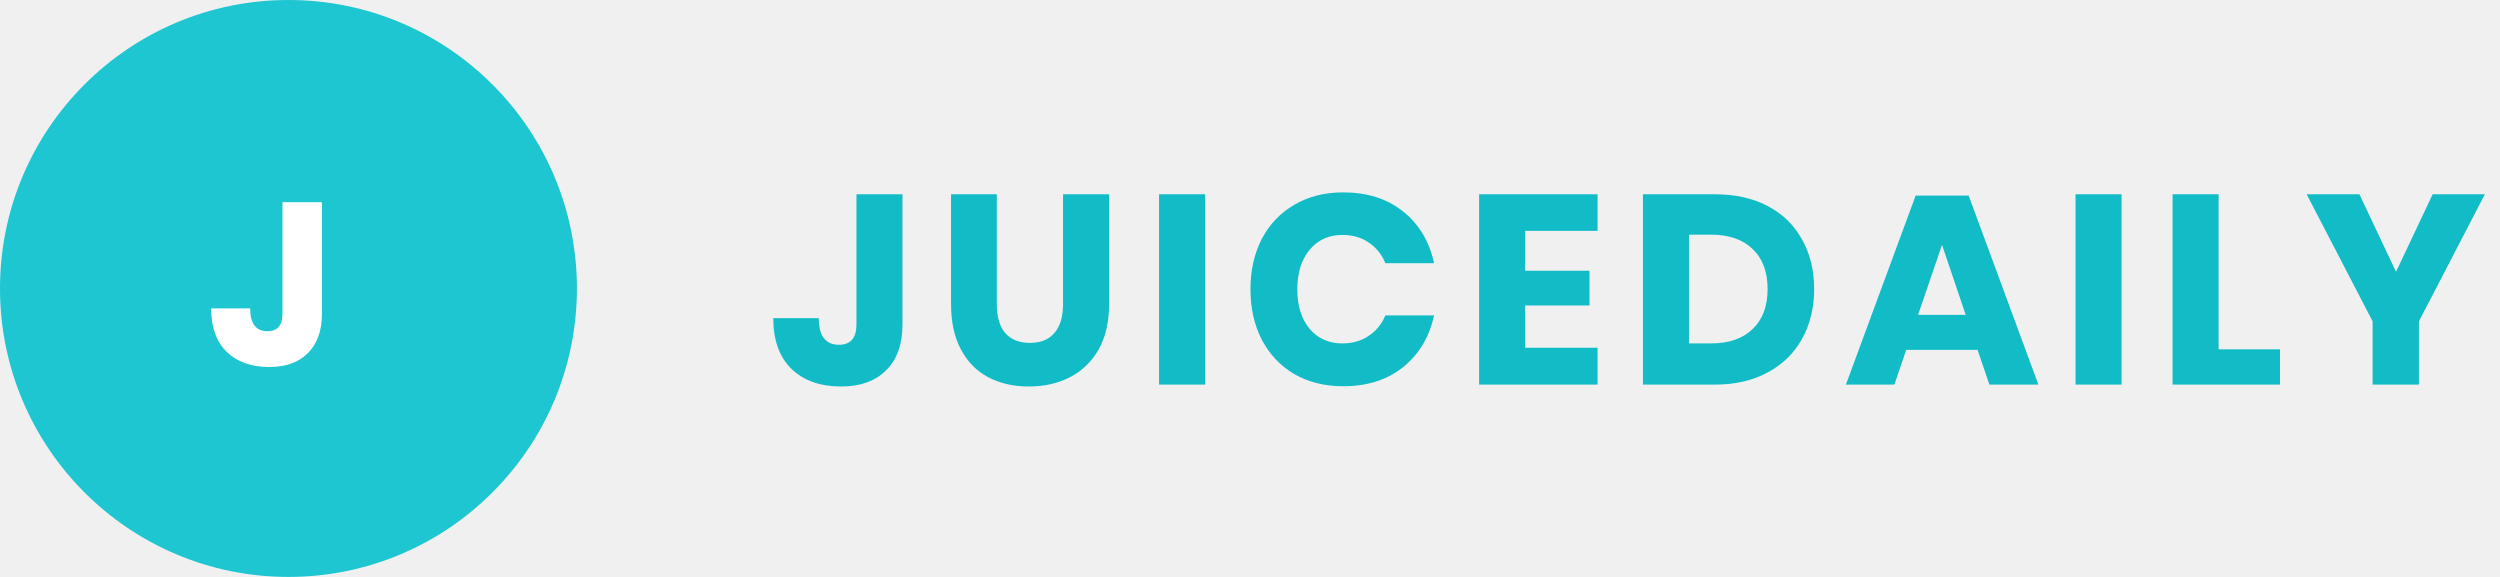
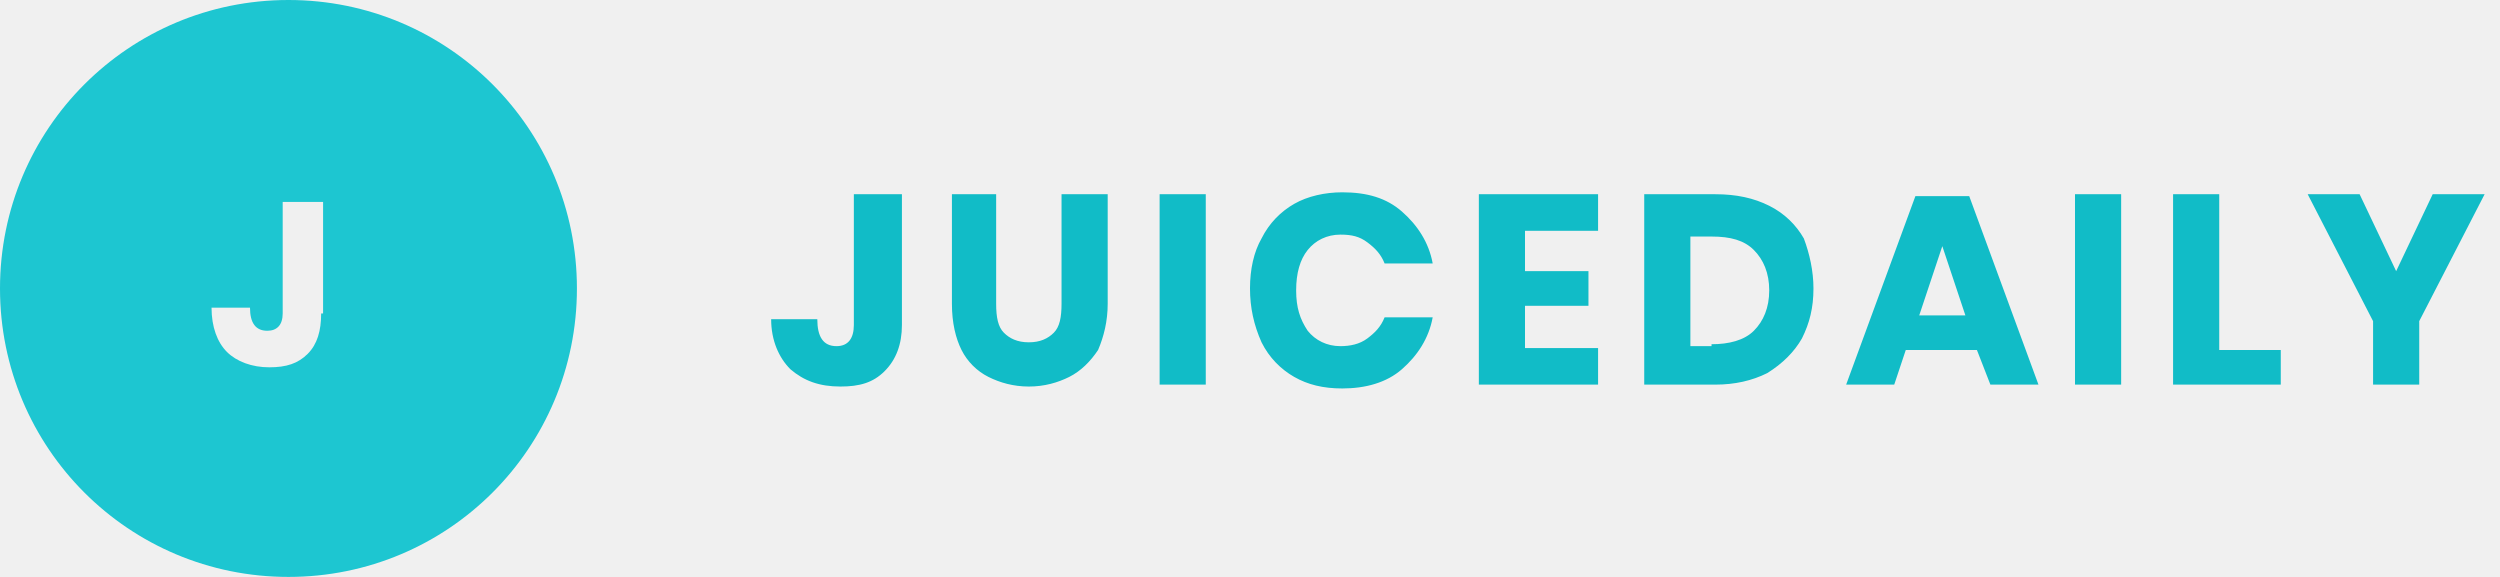
- <svg xmlns="http://www.w3.org/2000/svg" width="130" height="30" viewBox="0 0 130 30" fill="none">
-   <circle cx="15" cy="15" r="15" fill="#1DC6D1" />
-   <path d="M16.74 10.516V16.312C16.74 17.2 16.496 17.884 16.008 18.364C15.528 18.844 14.86 19.084 14.004 19.084C13.076 19.084 12.34 18.824 11.796 18.304C11.252 17.776 10.98 17.02 10.98 16.036H13.008C13.008 16.828 13.308 17.224 13.908 17.224C14.428 17.224 14.688 16.92 14.688 16.312V10.516H16.74Z" fill="white" />
-   <path d="M46.93 10.102V16.864C46.93 17.9 46.645 18.698 46.076 19.258C45.516 19.818 44.737 20.098 43.738 20.098C42.655 20.098 41.797 19.795 41.162 19.188C40.527 18.572 40.21 17.69 40.21 16.542H42.576C42.576 17.466 42.926 17.928 43.626 17.928C44.233 17.928 44.536 17.573 44.536 16.864V10.102H46.93ZM51.834 10.102V15.814C51.834 16.467 51.978 16.967 52.268 17.312C52.566 17.657 52.996 17.83 53.556 17.83C54.116 17.83 54.54 17.657 54.83 17.312C55.128 16.967 55.278 16.467 55.278 15.814V10.102H57.672V15.814C57.672 16.747 57.49 17.536 57.126 18.18C56.762 18.815 56.262 19.295 55.628 19.622C55.002 19.939 54.293 20.098 53.5 20.098C52.706 20.098 52.006 19.939 51.4 19.622C50.793 19.305 50.317 18.824 49.972 18.18C49.626 17.536 49.454 16.747 49.454 15.814V10.102H51.834ZM62.665 10.102V20H60.271V10.102H62.665ZM69.84 10.004C71.1 10.004 72.141 10.335 72.962 10.998C73.793 11.661 74.329 12.557 74.572 13.686H72.038C71.852 13.229 71.562 12.869 71.17 12.608C70.787 12.347 70.33 12.216 69.798 12.216C69.098 12.216 68.534 12.473 68.104 12.986C67.675 13.499 67.46 14.185 67.46 15.044C67.46 15.903 67.675 16.589 68.104 17.102C68.534 17.606 69.098 17.858 69.798 17.858C70.33 17.858 70.787 17.727 71.17 17.466C71.562 17.205 71.852 16.85 72.038 16.402H74.572C74.329 17.522 73.793 18.418 72.962 19.09C72.141 19.753 71.1 20.084 69.84 20.084C68.879 20.084 68.034 19.874 67.306 19.454C66.578 19.025 66.013 18.427 65.612 17.662C65.22 16.897 65.024 16.024 65.024 15.044C65.024 14.064 65.22 13.191 65.612 12.426C66.013 11.661 66.578 11.068 67.306 10.648C68.034 10.219 68.879 10.004 69.84 10.004ZM79.308 12.006V14.078H82.654V15.884H79.308V18.082H83.074V20H76.914V10.102H83.074V12.006H79.308ZM94.337 15.03C94.337 16.001 94.127 16.864 93.707 17.62C93.297 18.367 92.699 18.95 91.915 19.37C91.141 19.79 90.226 20 89.171 20H85.433V10.102H89.171C90.235 10.102 91.155 10.307 91.929 10.718C92.704 11.129 93.297 11.707 93.707 12.454C94.127 13.201 94.337 14.059 94.337 15.03ZM88.961 17.858C89.895 17.858 90.618 17.611 91.131 17.116C91.654 16.621 91.915 15.926 91.915 15.03C91.915 14.134 91.654 13.439 91.131 12.944C90.618 12.449 89.895 12.202 88.961 12.202H87.827V17.858H88.961ZM102.833 18.194H99.123L98.507 20H95.987L99.613 10.172H102.371L105.997 20H103.449L102.833 18.194ZM102.217 16.374L100.985 12.734L99.739 16.374H102.217ZM110.322 10.102V20H107.928V10.102H110.322ZM115.368 18.166H118.56V20H112.974V10.102H115.368V18.166ZM129.214 10.102L125.784 16.71V20H123.376V16.71L119.946 10.102H122.69L124.594 14.134L126.498 10.102H129.214Z" fill="#11BCC7" />
+ <svg xmlns="http://www.w3.org/2000/svg" version="1.1" id="Camada_1" x="0px" y="0px" viewBox="0 0 130 30" style="enable-background:new 0 0 130 30;" xml:space="preserve">
+   <style type="text/css">
+ 	.st0{fill:#1DC6D1;}
+ 	.st1{fill:#11BCC7;}
+ </style>
+   <path class="st0" d="M15,0C6.7,0,0,6.7,0,15c0,8.3,6.7,15,15,15c8.3,0,15-6.7,15-15C30,6.7,23.3,0,15,0z M16.7,16.3  c0,0.9-0.2,1.6-0.7,2.1c-0.5,0.5-1.1,0.7-2,0.7c-0.9,0-1.7-0.3-2.2-0.8C11.3,17.8,11,17,11,16h2c0,0.8,0.3,1.2,0.9,1.2  c0.5,0,0.8-0.3,0.8-0.9v-5.8h2.1V16.3z" />
+   <path class="st1" d="M46.9,10.1v6.8c0,1-0.3,1.8-0.9,2.4c-0.6,0.6-1.3,0.8-2.3,0.8c-1.1,0-1.9-0.3-2.6-0.9c-0.6-0.6-1-1.5-1-2.6h2.4  c0,0.9,0.3,1.4,1,1.4c0.6,0,0.9-0.4,0.9-1.1v-6.8H46.9z M51.8,10.1v5.7c0,0.7,0.1,1.2,0.4,1.5c0.3,0.3,0.7,0.5,1.3,0.5  c0.6,0,1-0.2,1.3-0.5c0.3-0.3,0.4-0.8,0.4-1.5v-5.7h2.4v5.7c0,0.9-0.2,1.7-0.5,2.4c-0.4,0.6-0.9,1.1-1.5,1.4  c-0.6,0.3-1.3,0.5-2.1,0.5s-1.5-0.2-2.1-0.5c-0.6-0.3-1.1-0.8-1.4-1.4c-0.3-0.6-0.5-1.4-0.5-2.4v-5.7H51.8z M62.7,10.1V20h-2.4v-9.9  H62.7z M69.8,10c1.3,0,2.3,0.3,3.1,1c0.8,0.7,1.4,1.6,1.6,2.7H72c-0.2-0.5-0.5-0.8-0.9-1.1c-0.4-0.3-0.8-0.4-1.4-0.4  c-0.7,0-1.3,0.3-1.7,0.8c-0.4,0.5-0.6,1.2-0.6,2.1c0,0.9,0.2,1.5,0.6,2.1c0.4,0.5,1,0.8,1.7,0.8c0.5,0,1-0.1,1.4-0.4  c0.4-0.3,0.7-0.6,0.9-1.1h2.5c-0.2,1.1-0.8,2-1.6,2.7c-0.8,0.7-1.9,1-3.1,1c-1,0-1.8-0.2-2.5-0.6c-0.7-0.4-1.3-1-1.7-1.8  C65.2,16.9,65,16,65,15s0.2-1.9,0.6-2.6c0.4-0.8,1-1.4,1.7-1.8C68,10.2,68.9,10,69.8,10z M79.3,12v2.1h3.3v1.8h-3.3v2.2h3.8V20h-6.2  v-9.9h6.2V12H79.3z M94.3,15c0,1-0.2,1.8-0.6,2.6c-0.4,0.7-1,1.3-1.8,1.8c-0.8,0.4-1.7,0.6-2.7,0.6h-3.7v-9.9h3.7  c1.1,0,2,0.2,2.8,0.6c0.8,0.4,1.4,1,1.8,1.7C94.1,13.2,94.3,14.1,94.3,15z M89,17.9c0.9,0,1.7-0.2,2.2-0.7c0.5-0.5,0.8-1.2,0.8-2.1  s-0.3-1.6-0.8-2.1c-0.5-0.5-1.2-0.7-2.2-0.7h-1.1v5.7H89z M102.8,18.2h-3.7L98.5,20H96l3.6-9.8h2.8L106,20h-2.5L102.8,18.2z   M102.2,16.4l-1.2-3.6l-1.2,3.6H102.2z M110.3,10.1V20h-2.4v-9.9H110.3z M115.4,18.2h3.2V20H113v-9.9h2.4V18.2z M129.2,10.1  l-3.4,6.6V20h-2.4v-3.3l-3.4-6.6h2.7l1.9,4l1.9-4H129.2z" />
</svg>
